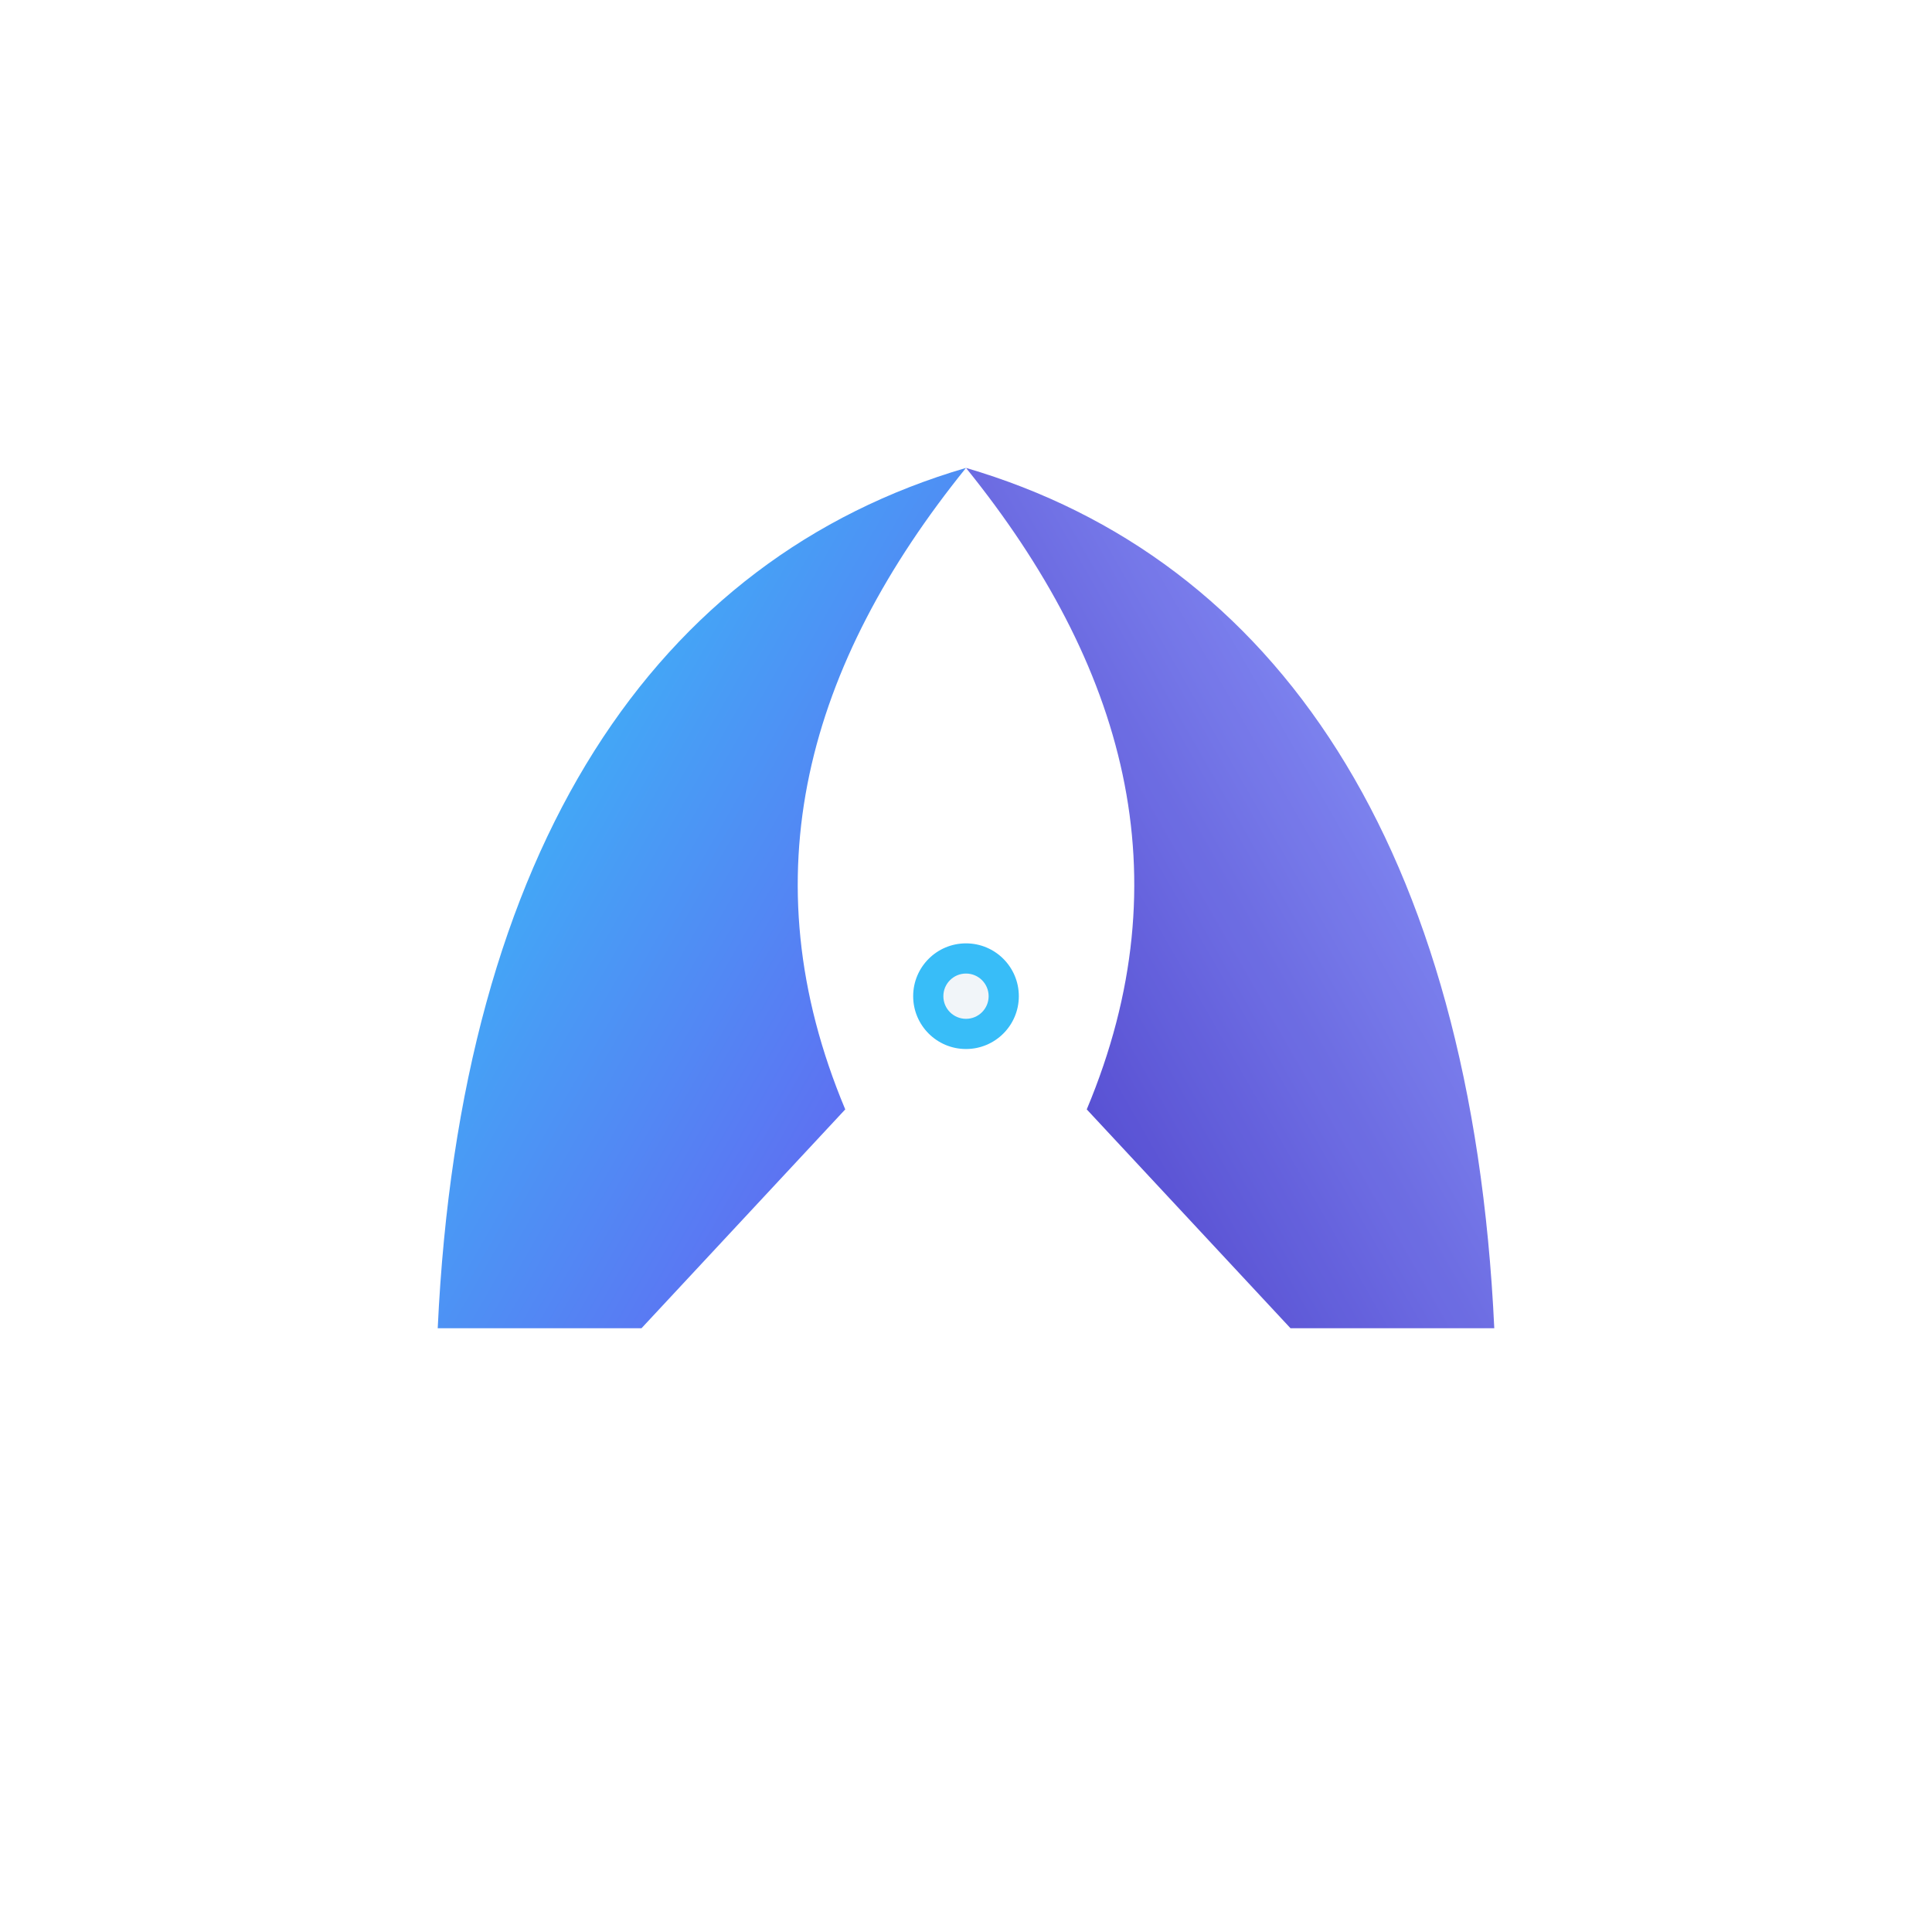
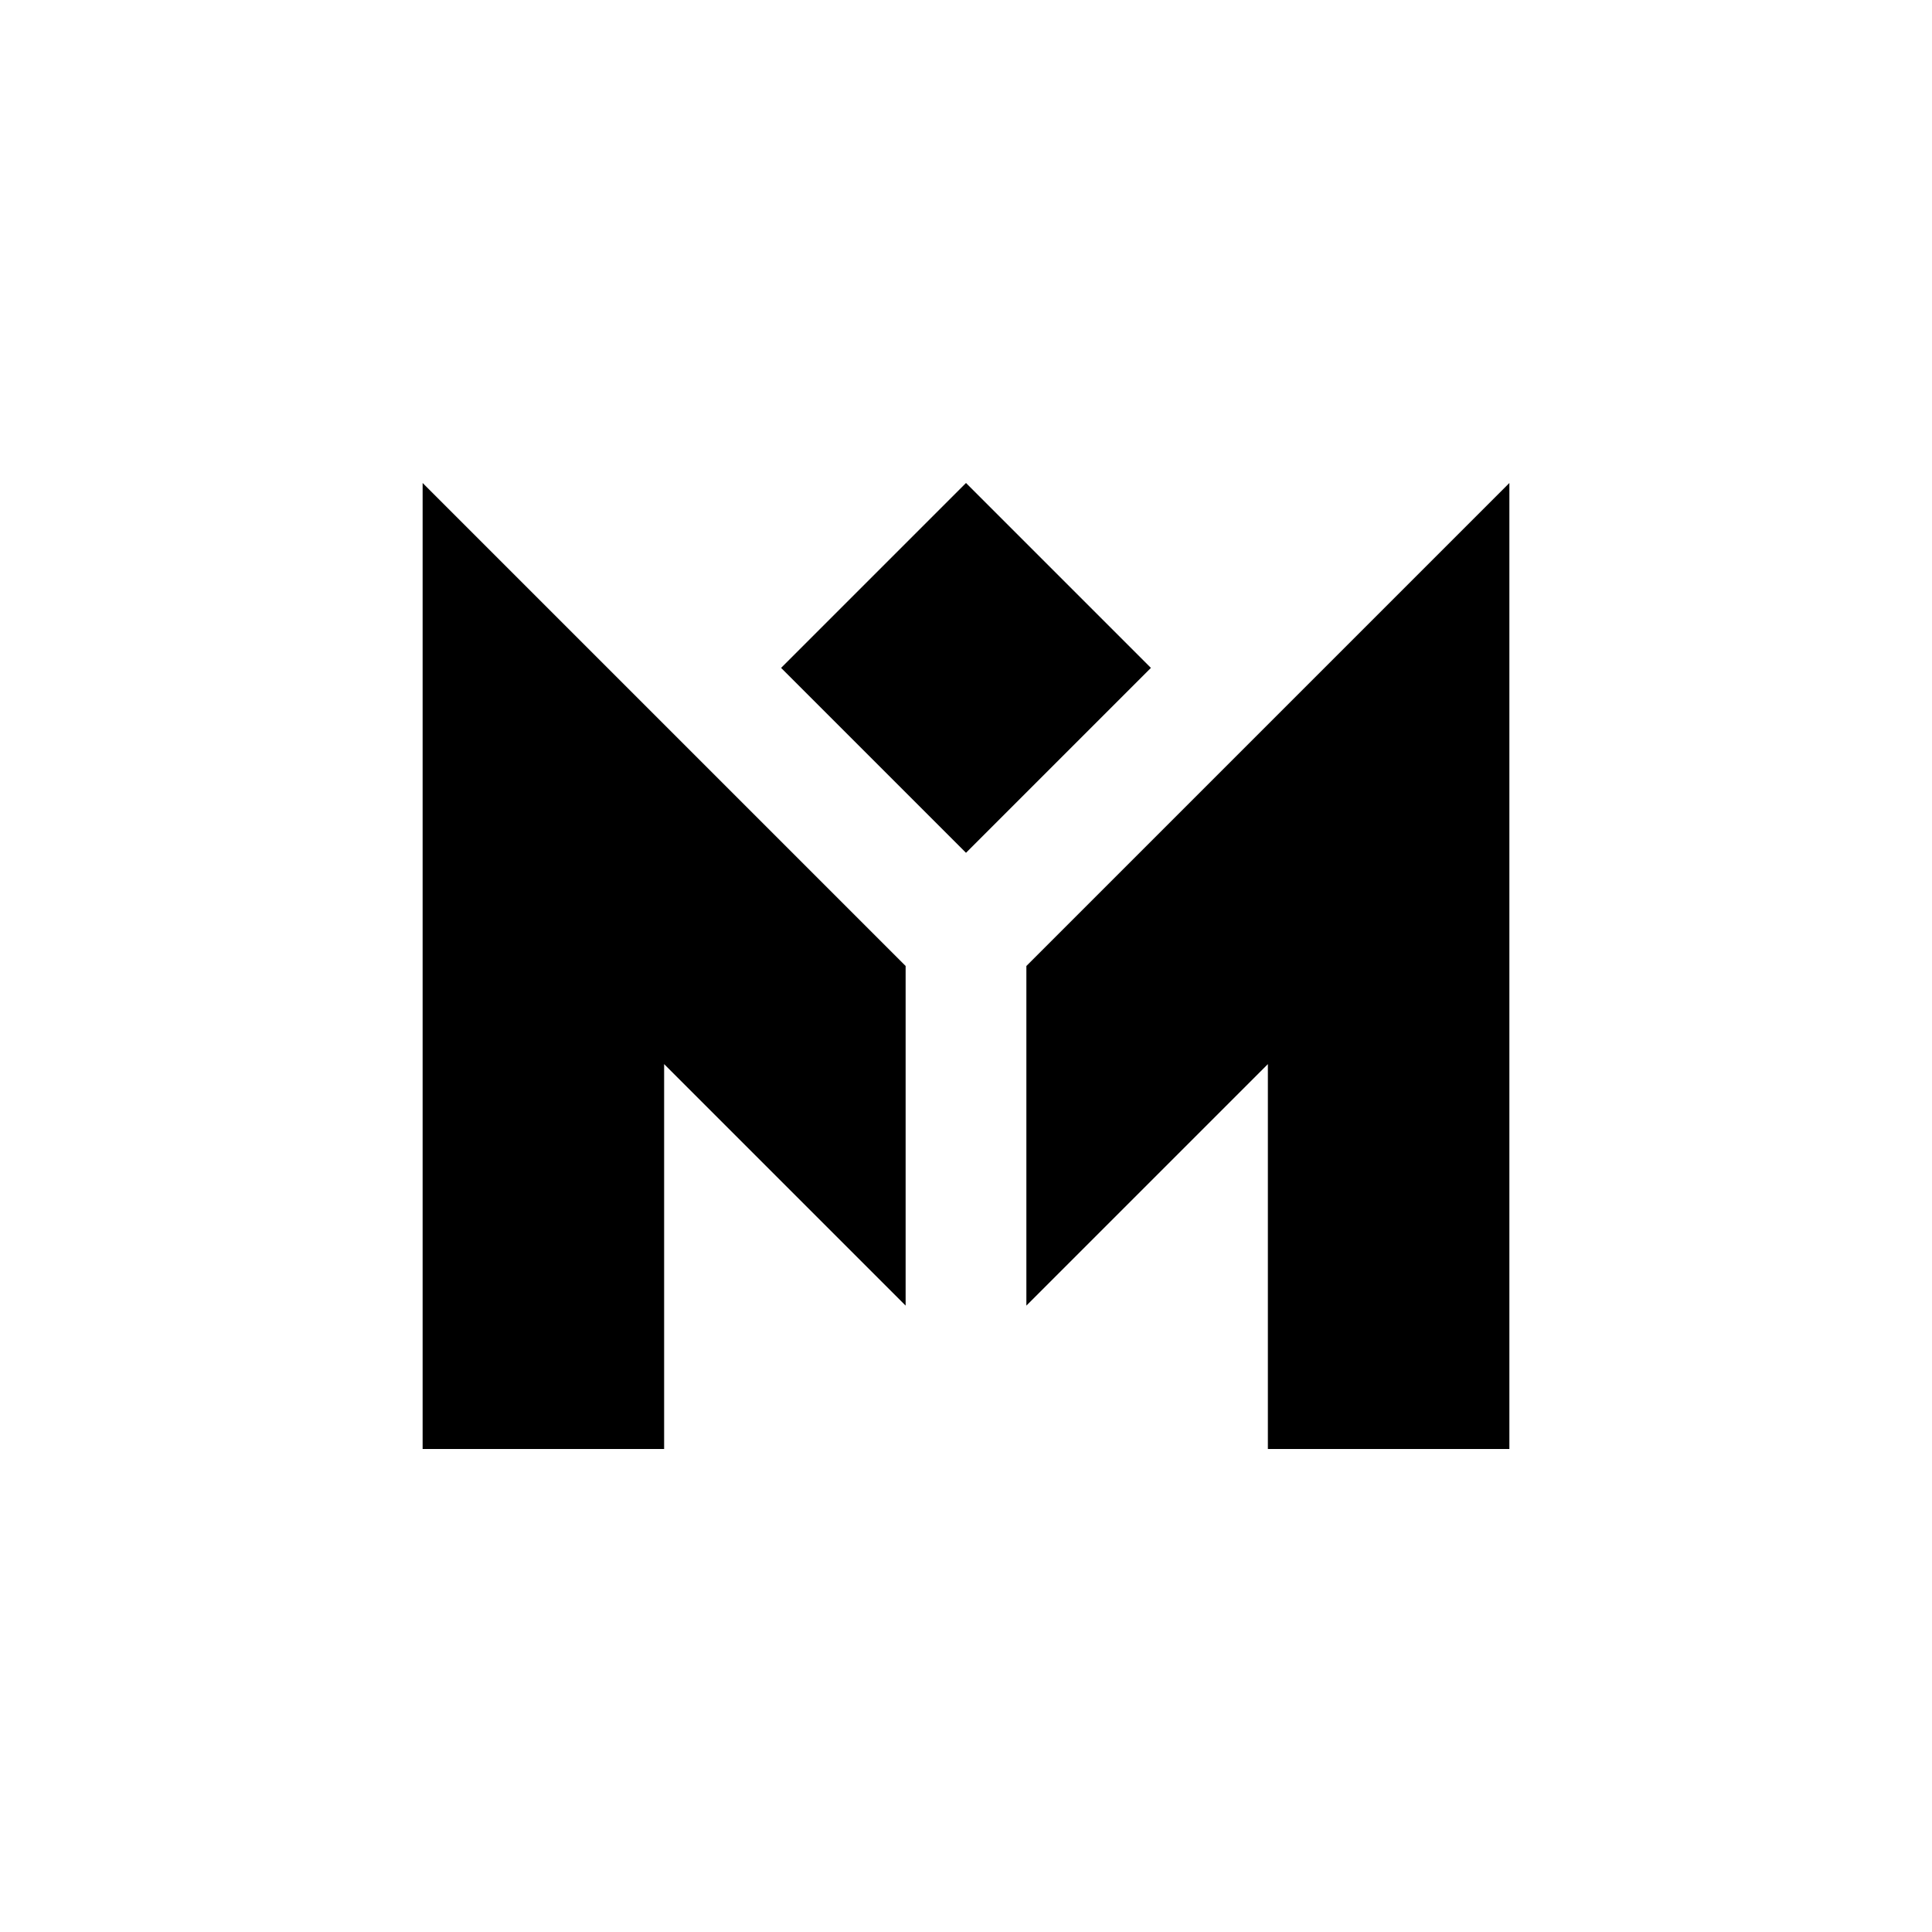
- <svg xmlns="http://www.w3.org/2000/svg" viewBox="0 0 512 512" width="512" height="512" role="img" aria-label="Muninn Abstract Mark (Transparent)">
-   <defs>
-     <linearGradient id="wing-left" x1="10%" y1="15%" x2="85%" y2="85%">
-       <stop offset="0%" stop-color="#38BDF8" />
-       <stop offset="100%" stop-color="#6366F1" />
-     </linearGradient>
-     <linearGradient id="wing-right" x1="90%" y1="15%" x2="15%" y2="85%">
-       <stop offset="0%" stop-color="#818CF8" />
-       <stop offset="100%" stop-color="#4338CA" />
-     </linearGradient>
-   </defs>
-   <path d="M 116 352 C 122 224, 174 148, 256 124 C 214 176, 198 232, 224 294 L 170 352 Z" fill="url(#wing-left)" />
-   <path d="M 396 352 C 390 224, 338 148, 256 124 C 298 176, 314 232, 288 294 L 342 352 Z" fill="url(#wing-right)" opacity="0.92" />
-   <circle cx="256" cy="264" r="14" fill="#38BDF8" />
-   <circle cx="256" cy="264" r="6" fill="#F1F5F9" />
+ <svg xmlns="http://www.w3.org/2000/svg" viewBox="0 0 512 512" width="512" height="512" role="img" aria-label="Muninn Geometric Mark (Monochrome Transparent)">
+   <g fill="#000000">
+     <polygon points="112,128 240,256 240,346 176,282 176,384 112,384" />
+     <polygon points="400,128 272,256 272,346 336,282 336,384 400,384" />
+     <polygon points="256,128 305,177 256,226 207,177" />
+   </g>
</svg>
